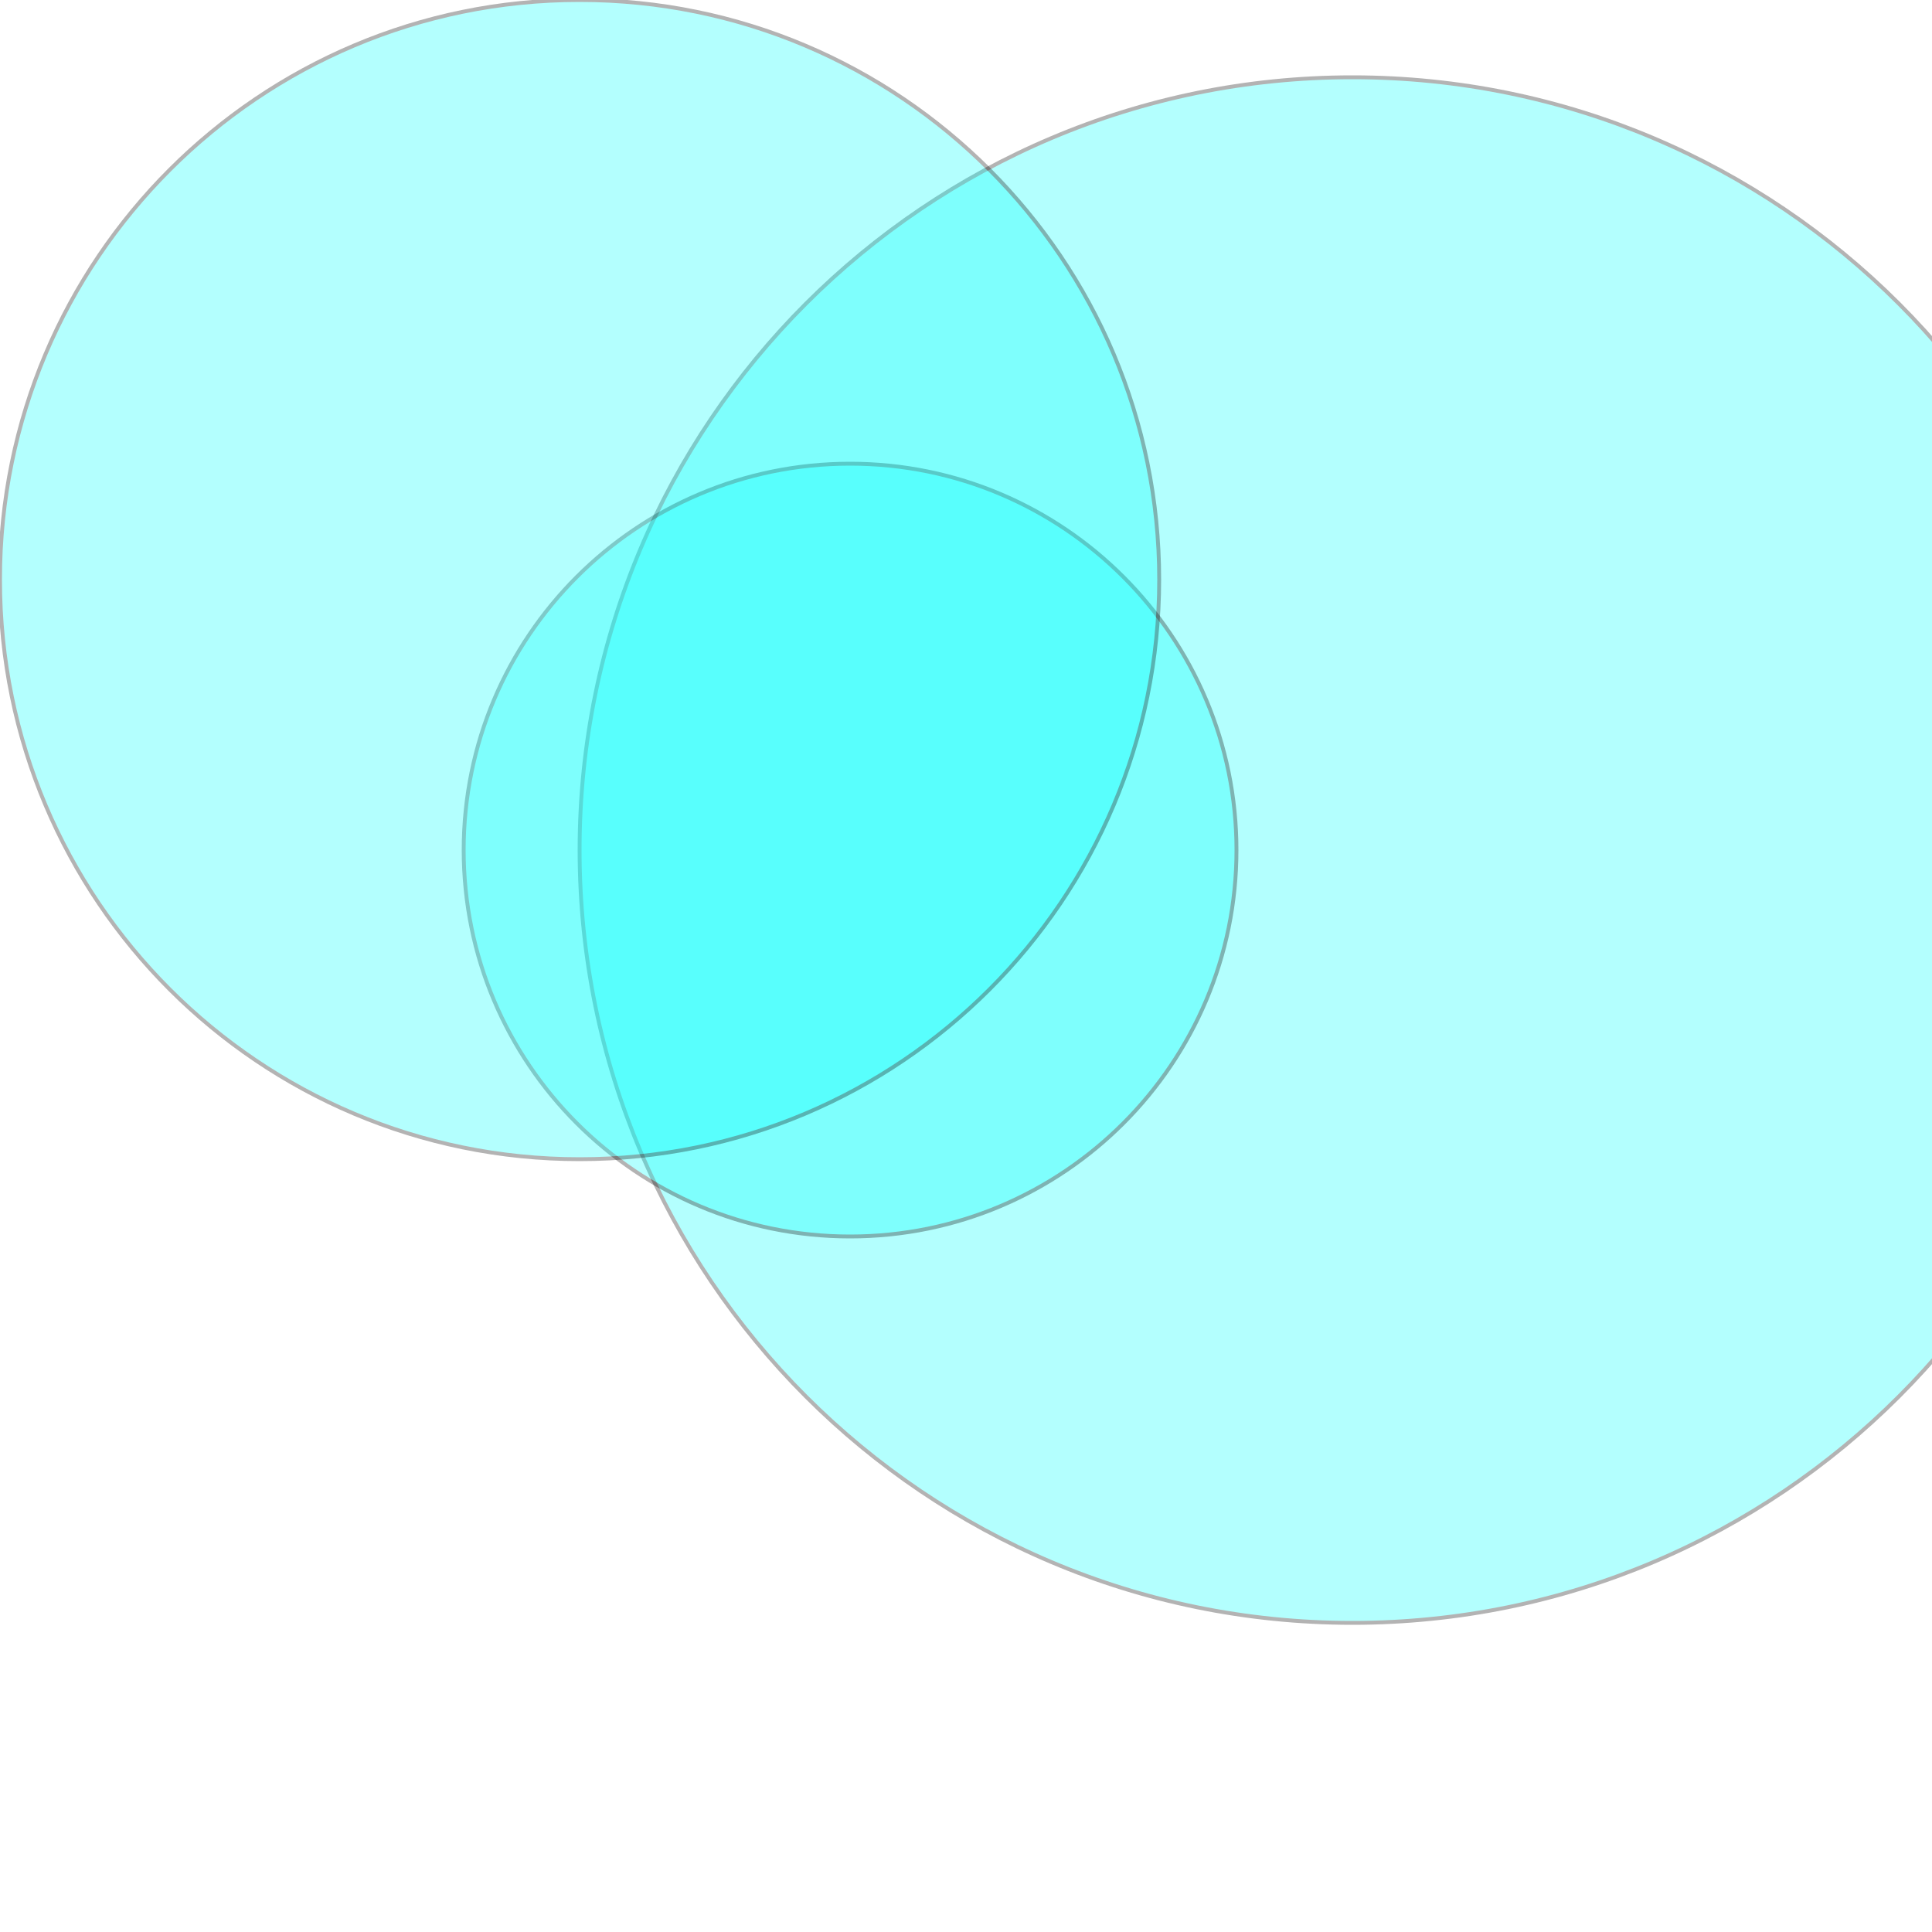
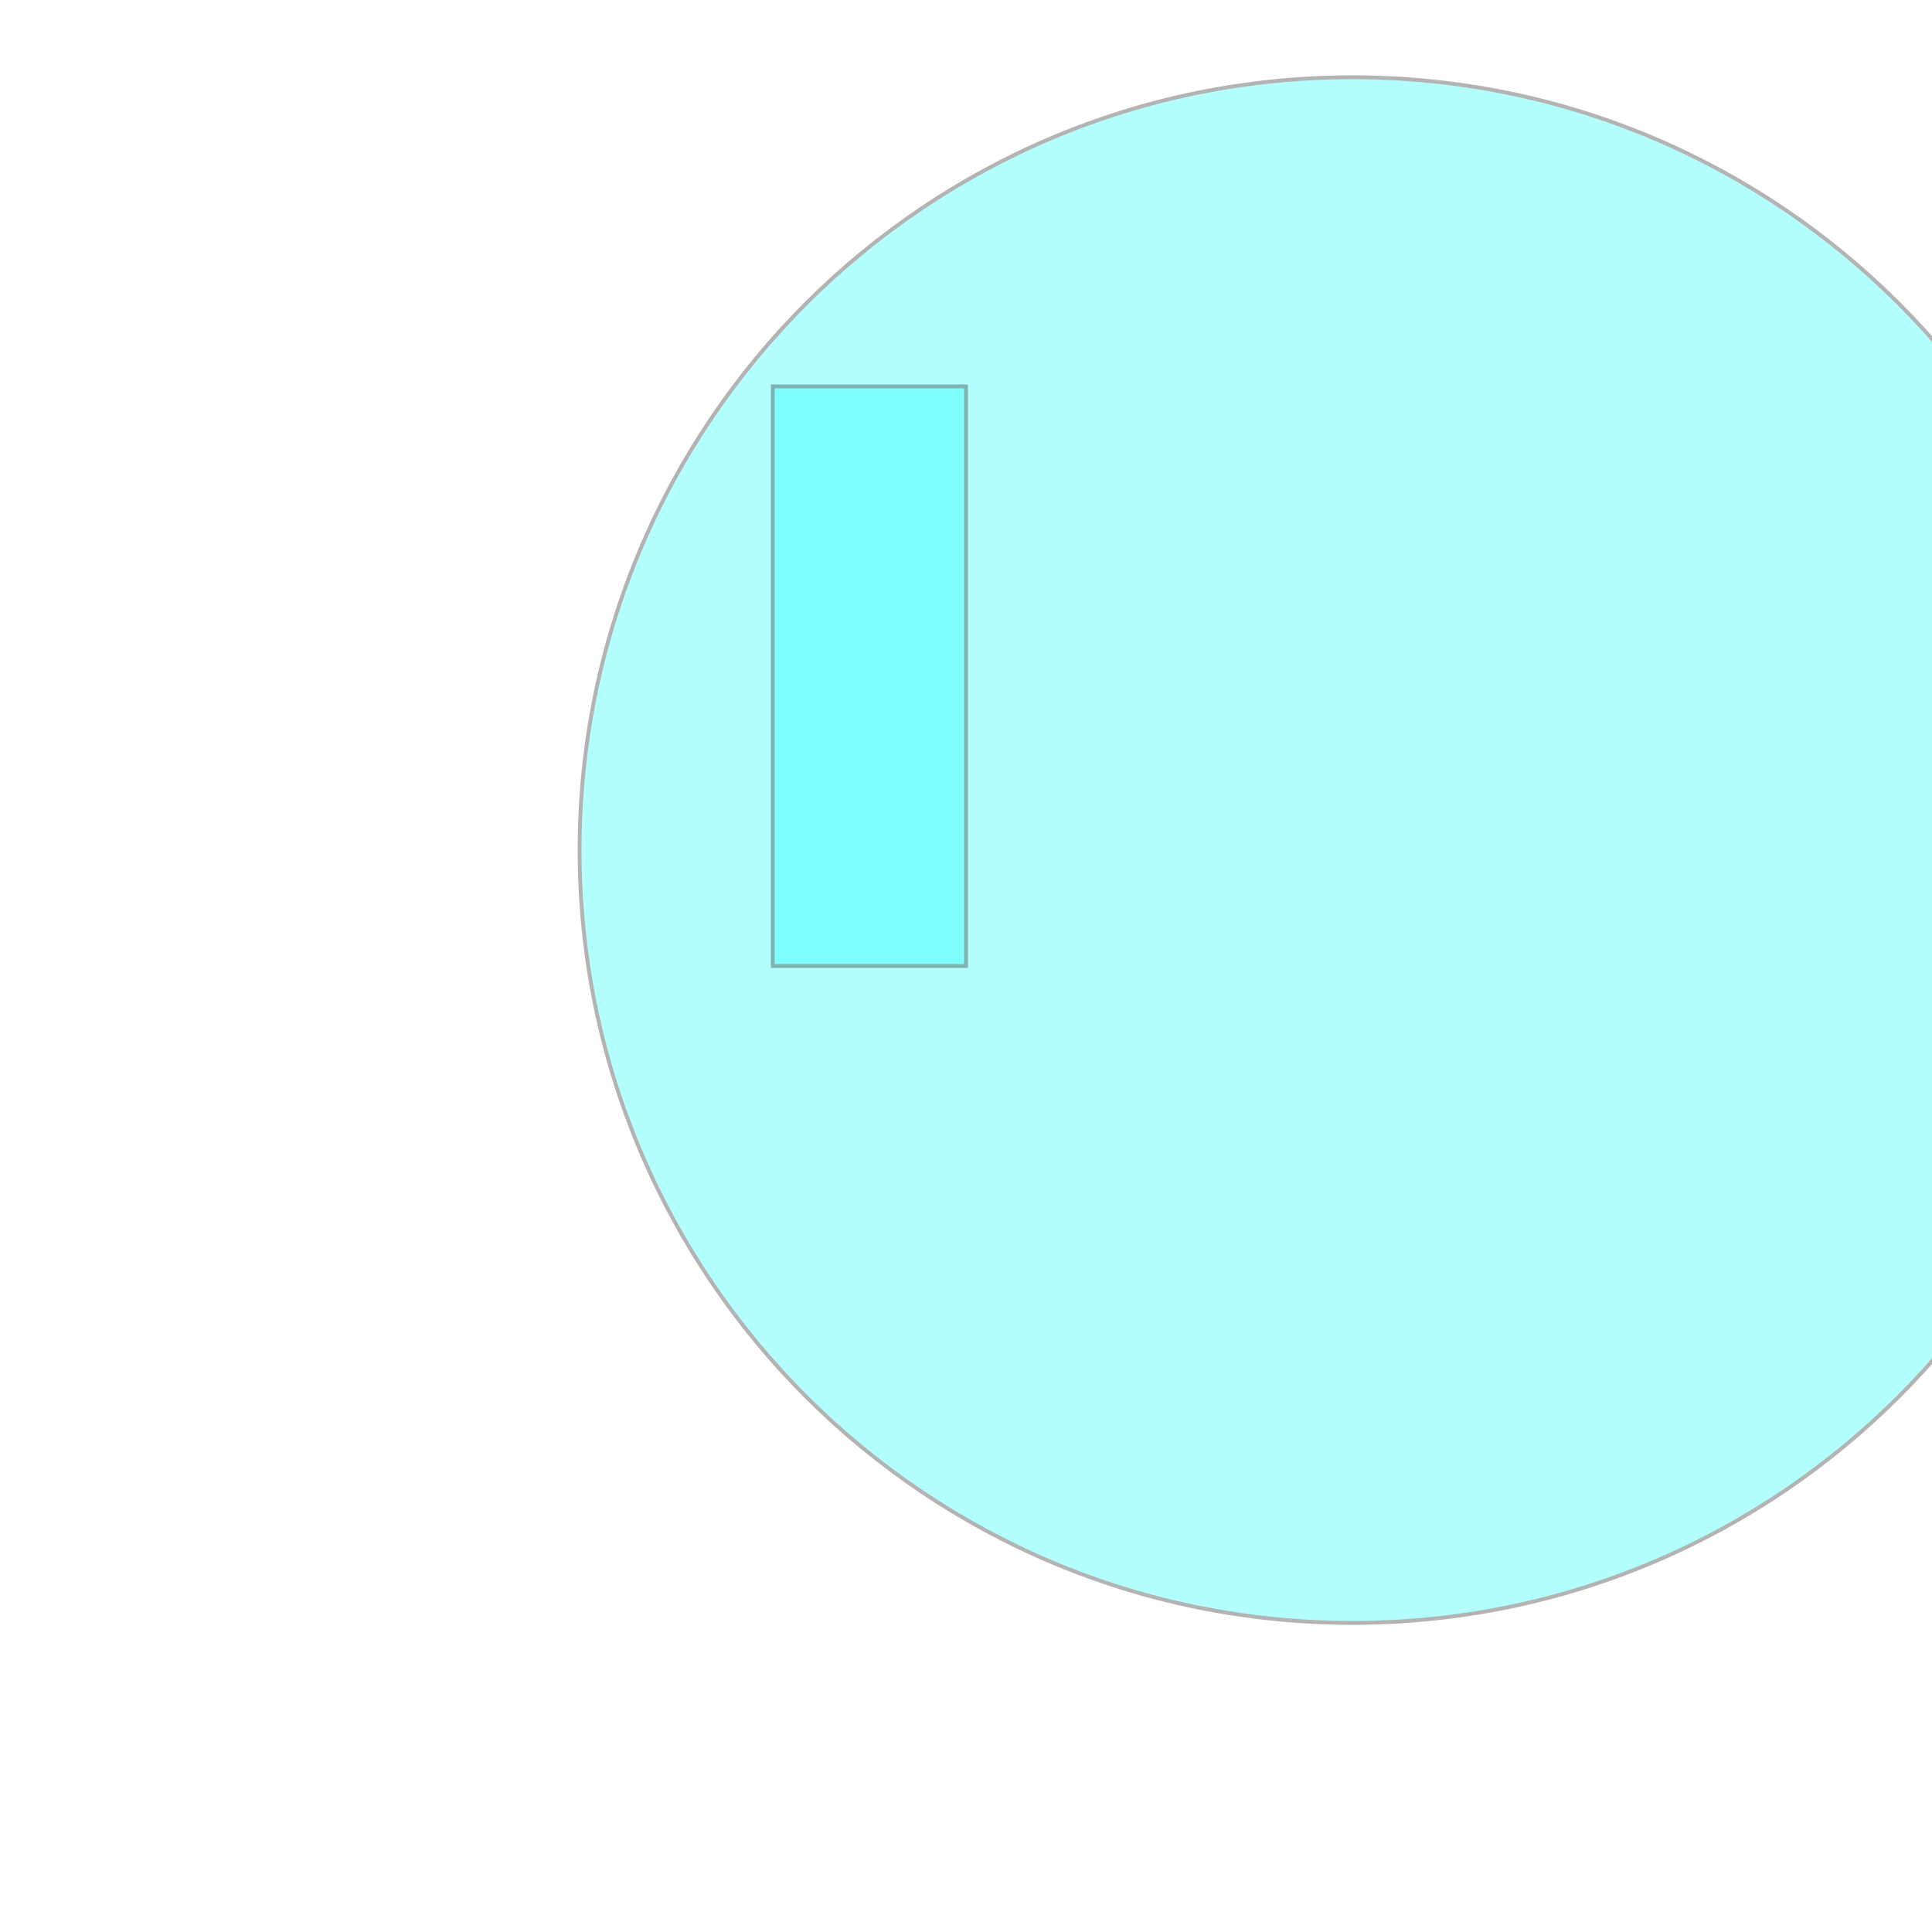
<svg xmlns="http://www.w3.org/2000/svg" width="500" viewBox="0 0 500 500">
  <circle cx="350" cy="220" r="200" stroke="black" stroke-width="1px" fill="#00fffb" opacity="0.3" />
-   <circle cx="220" cy="220" r="100" stroke="black" stroke-width="1px" fill="#00fffb" opacity="0.3" />
-   <circle cx="150" cy="150" r="150" stroke="black" stroke-width="1px" fill="#00fffb" opacity="0.3" />
+   <rect x="200" y="100" width="50" height="150" stroke="black" stroke-width="1px" fill="#00fffb" opacity="0.3" />
</svg>
